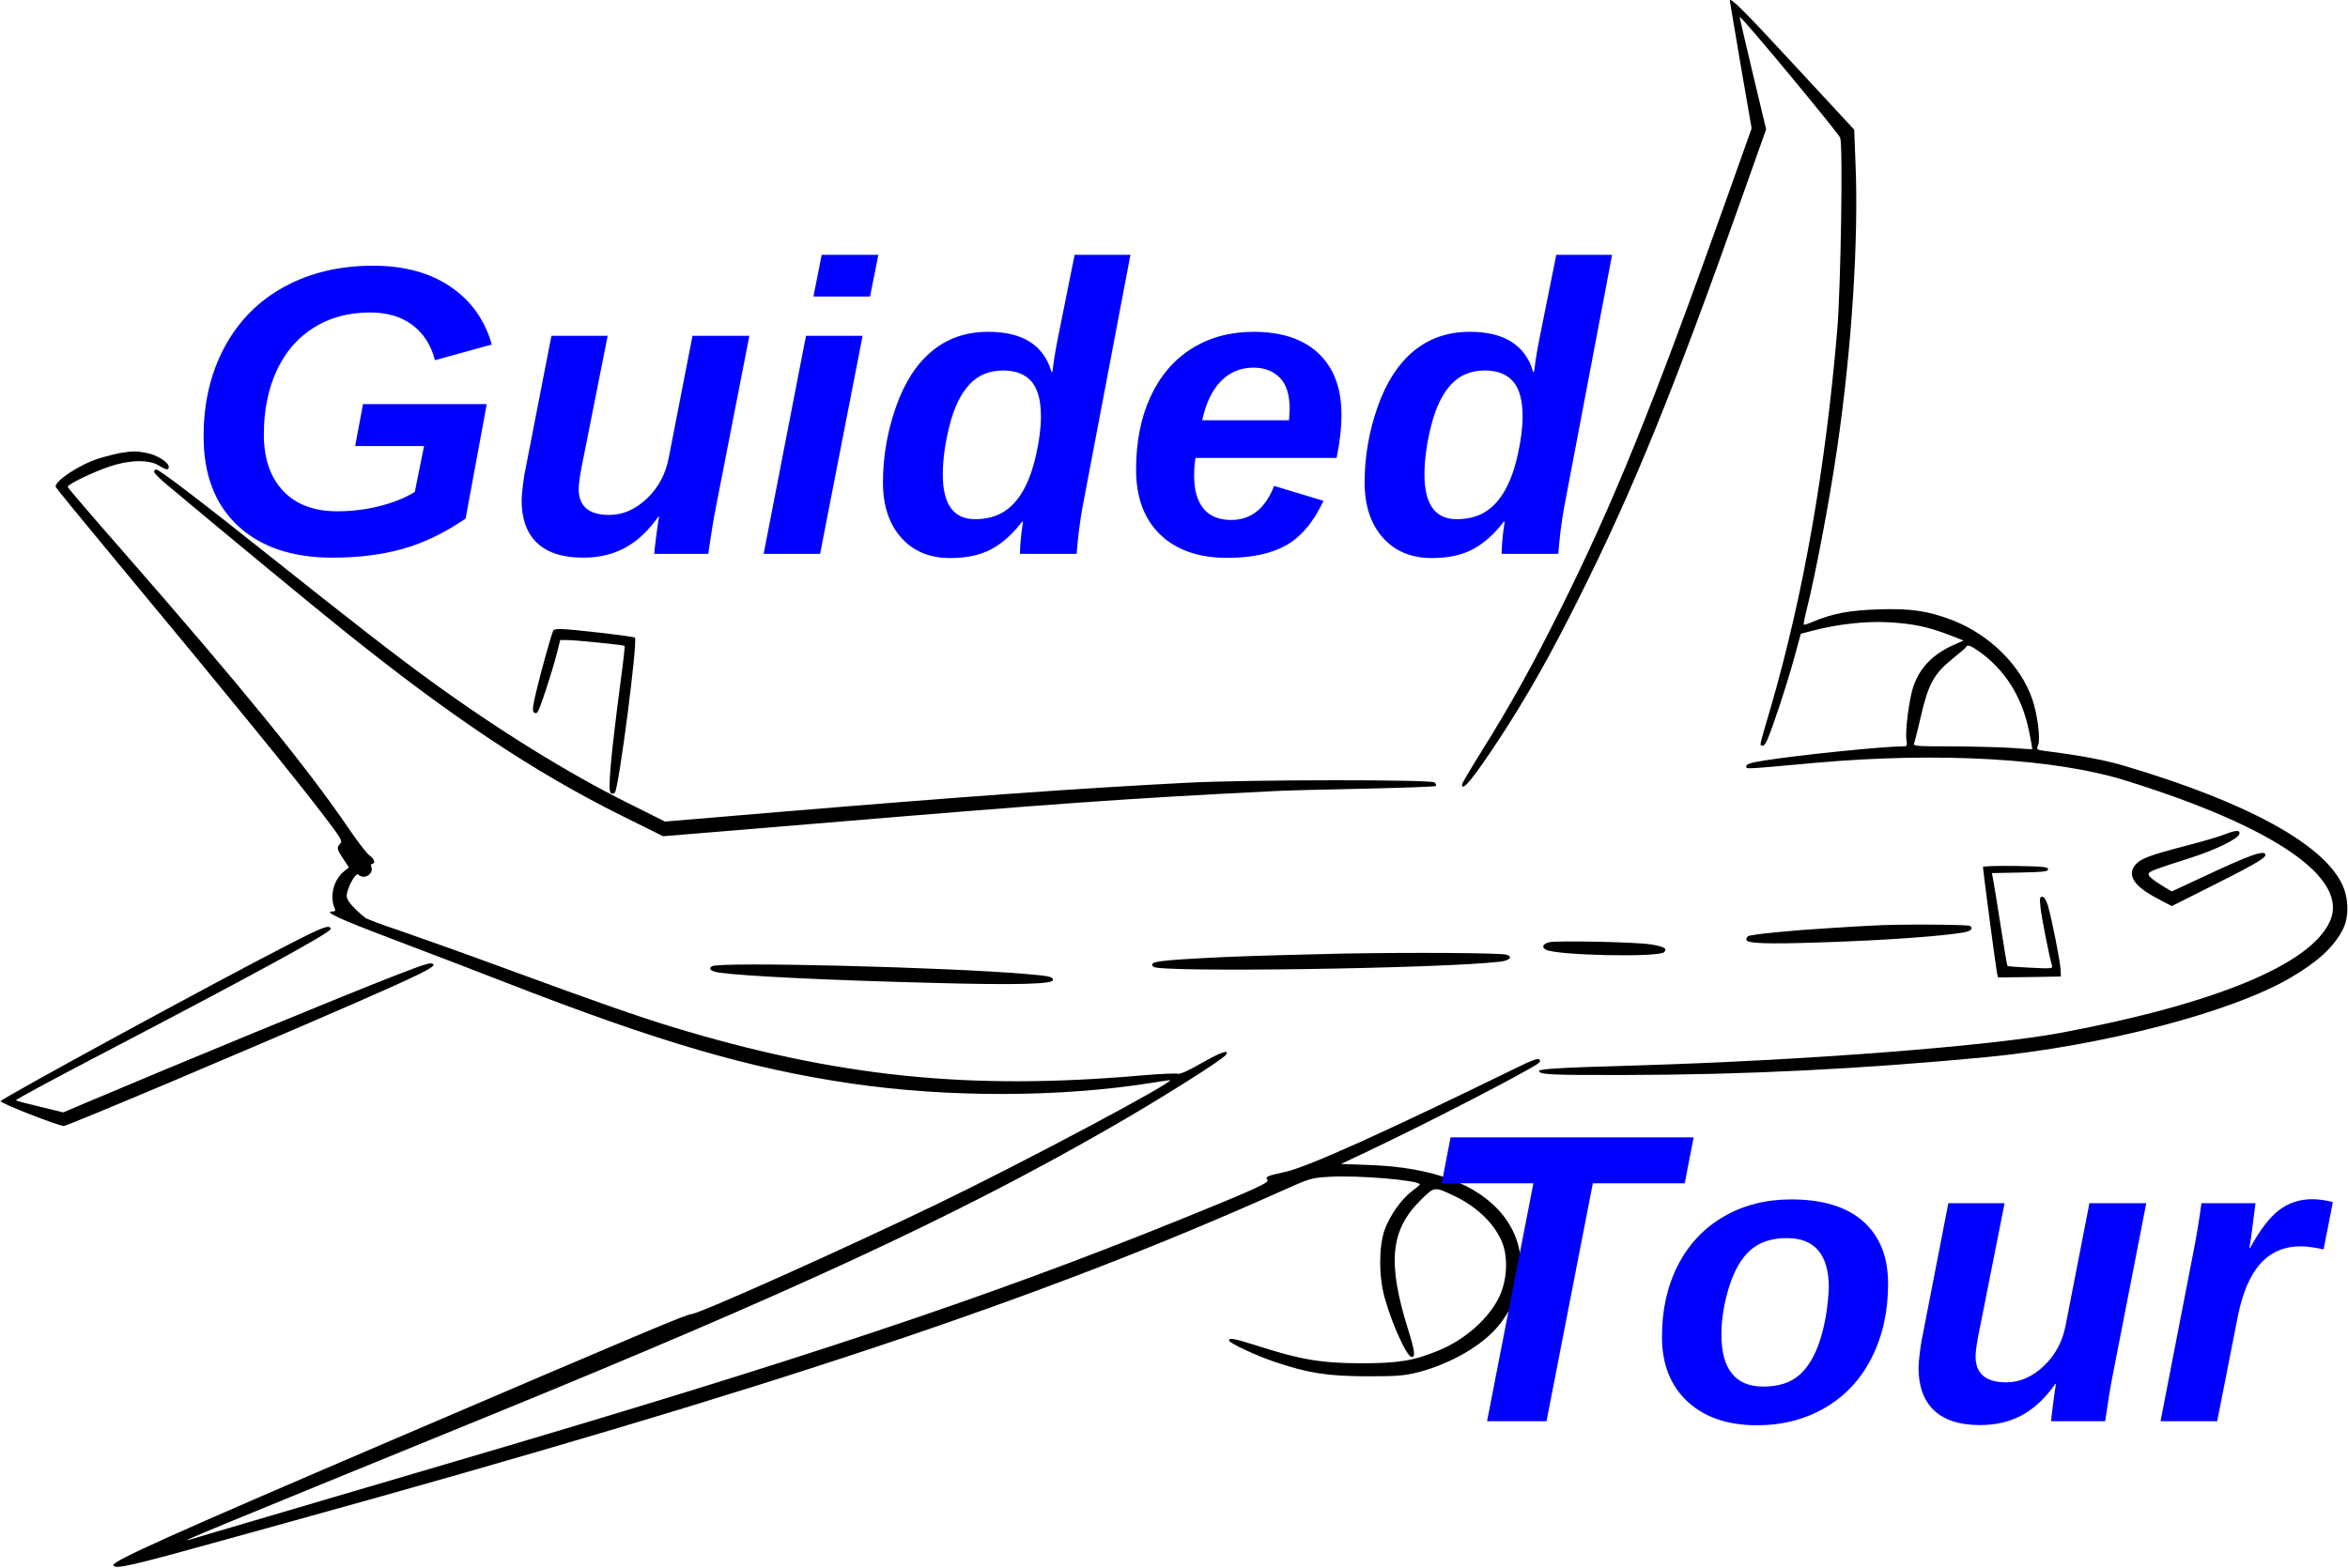
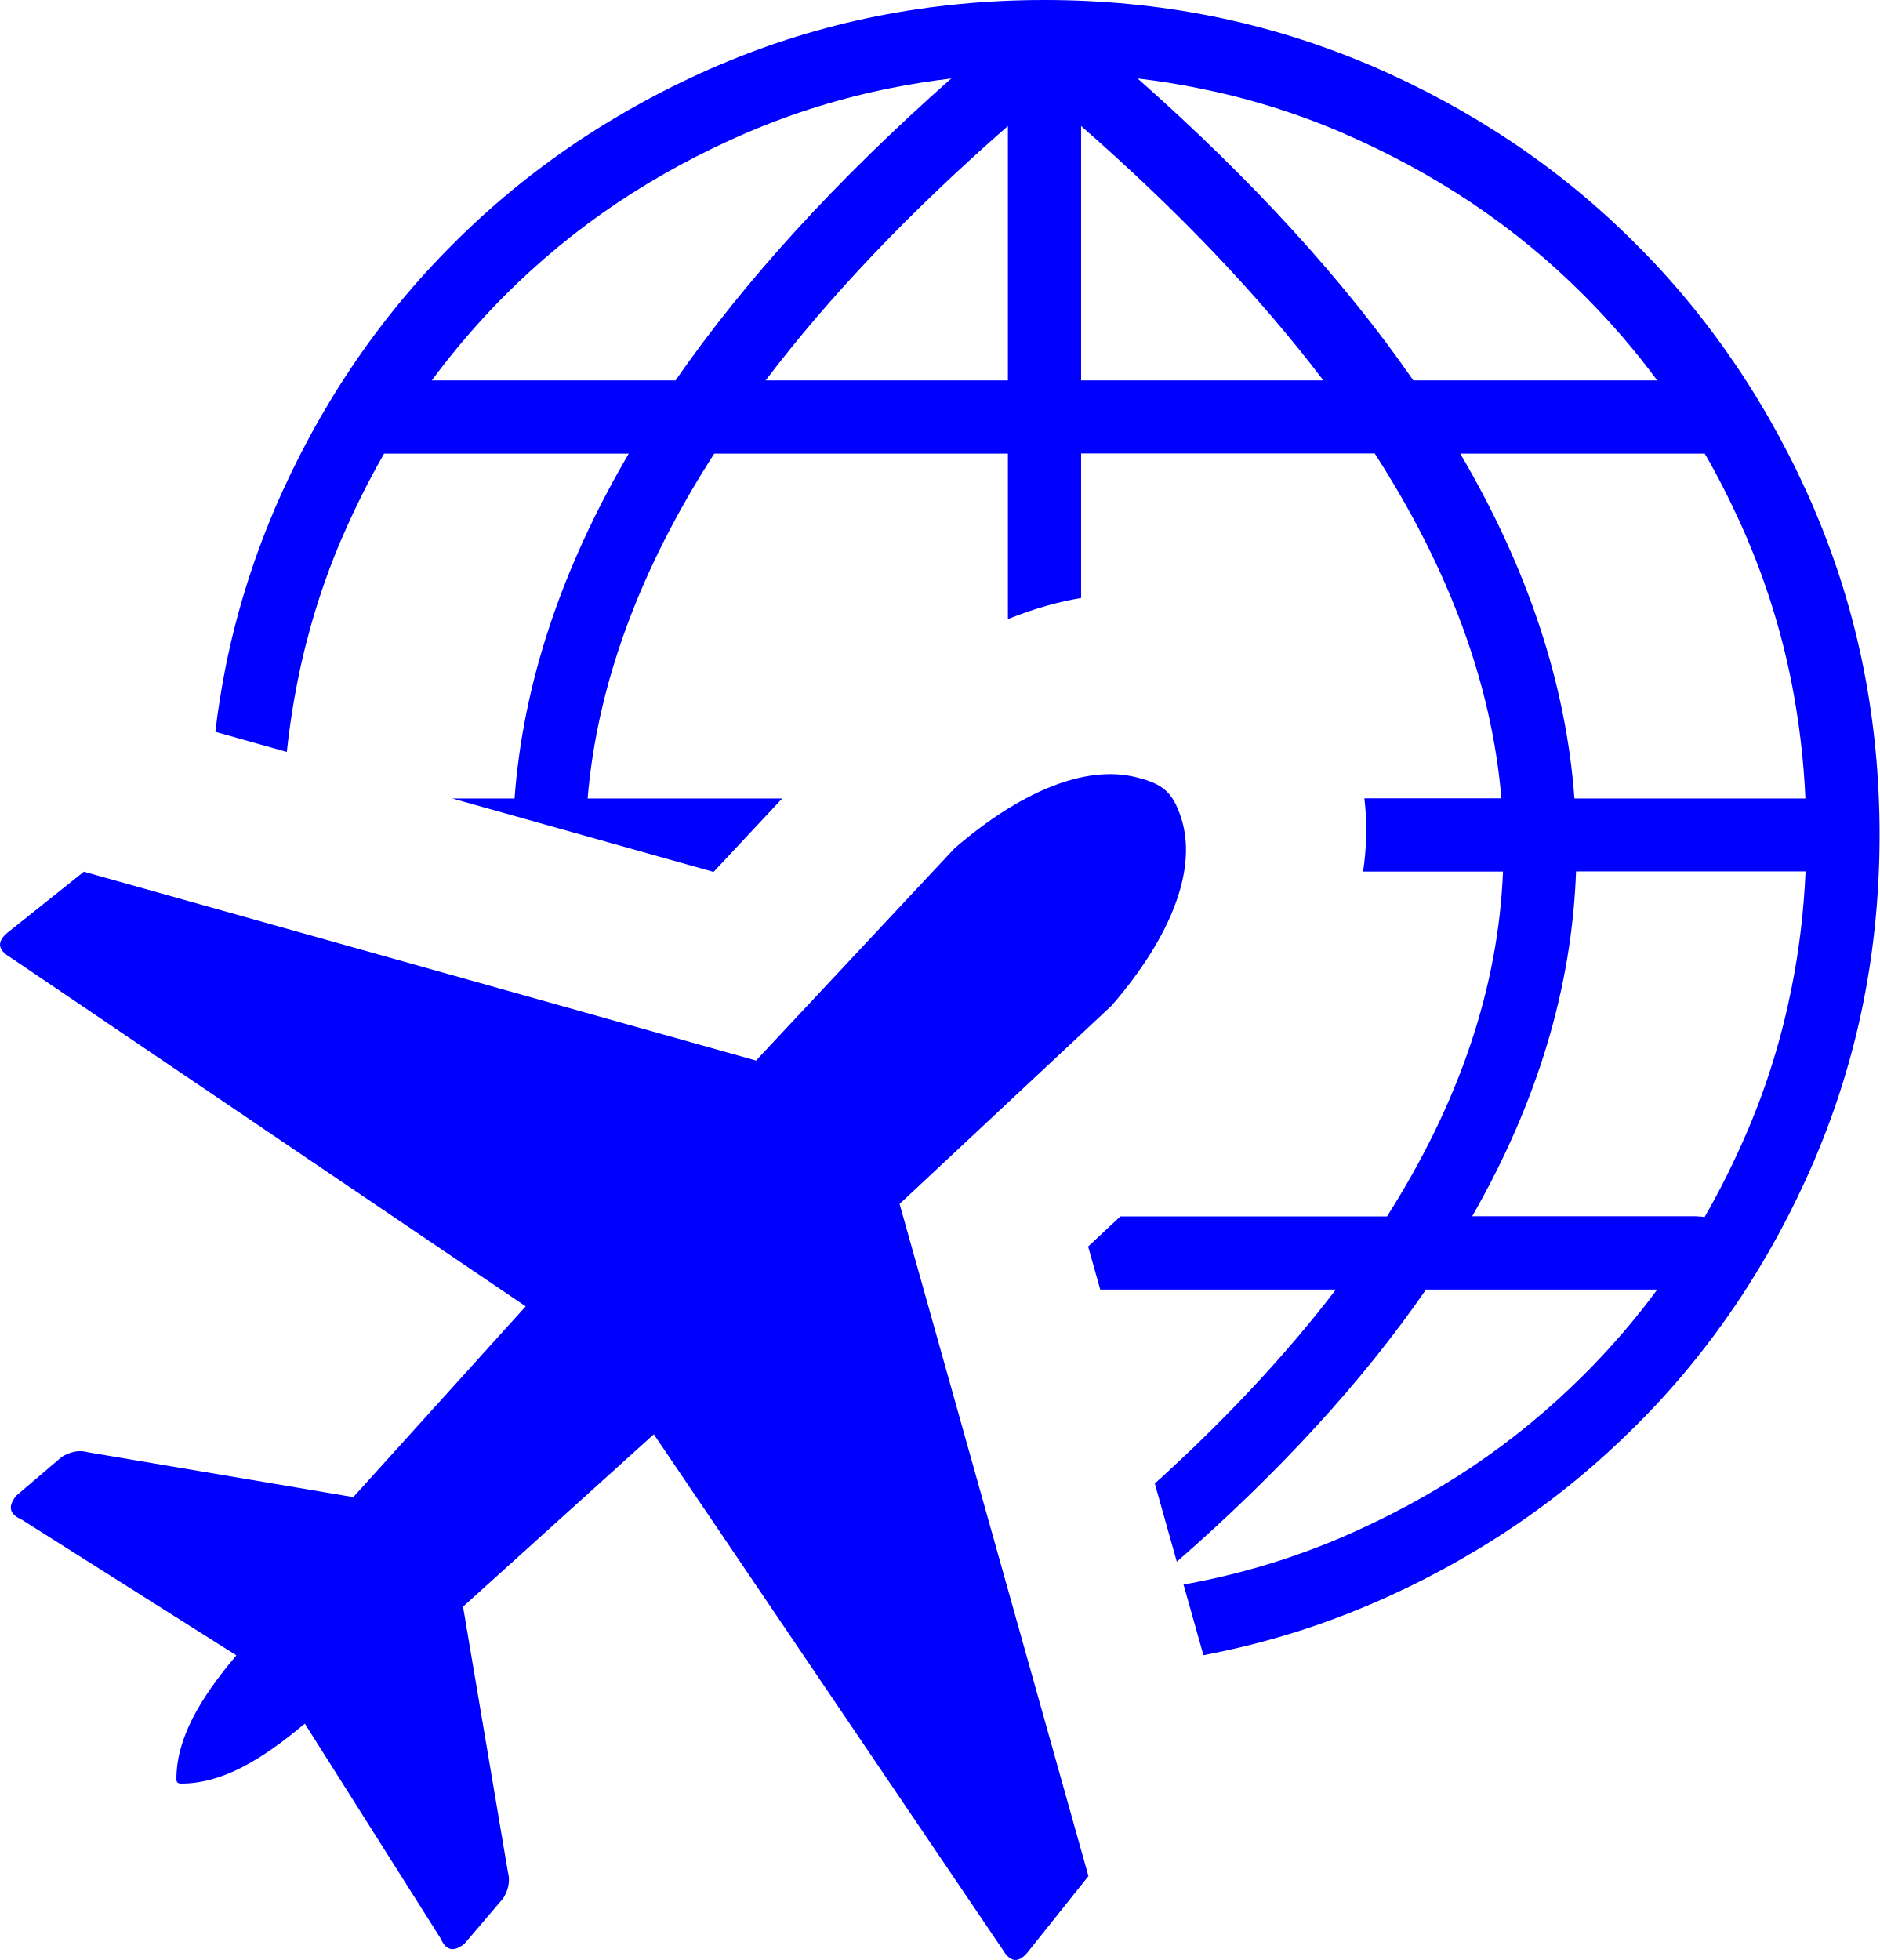
- <svg xmlns="http://www.w3.org/2000/svg" version="1.0" width="1280pt" height="855pt" viewBox="0 0 1280 855" preserveAspectRatio="xMidYMid meet">
-   <g transform="translate(0,855) scale(0.1,-0.1)" fill="black" stroke="none">
-     <path d="M9430 8546 c0 -2 27 -159 59 -350 l60 -346 -143 -402 c-399 -1120 -610 -1642 -908 -2238 -150 -300 -260 -498 -422 -758 -58 -93 -106 -174 -106 -180 0 -43 61 33 203 248 151 231 277 453 435 770 293 584 514 1127 887 2180 l133 375 -73 305 c-40 168 -72 306 -71 308 7 7 539 -634 548 -660 15 -44 3 -810 -16 -1043 -64 -762 -186 -1453 -362 -2060 -66 -225 -62 -206 -47 -212 7 -2 19 12 28 34 33 78 107 303 144 438 l38 139 69 18 c136 35 282 51 404 45 136 -7 216 -24 330 -67 l84 -33 -52 -23 c-115 -51 -186 -124 -222 -229 -22 -65 -45 -242 -37 -291 5 -32 4 -34 -22 -34 -100 0 -555 -46 -747 -76 -79 -13 -104 -20 -104 -32 0 -17 -24 -18 385 19 670 59 1299 23 1685 -98 812 -253 1216 -532 1112 -766 -104 -235 -622 -450 -1462 -608 -391 -74 -1409 -152 -2320 -179 -422 -12 -530 -19 -530 -30 0 -20 67 -23 470 -22 656 1 1289 33 1964 97 635 61 1339 244 1662 433 150 88 234 165 285 262 36 69 34 175 -6 254 -109 218 -521 442 -1171 636 -112 34 -242 59 -446 85 -46 6 -47 7 -37 33 13 34 -4 168 -32 249 -63 185 -235 354 -438 432 -132 50 -225 64 -401 58 -160 -5 -251 -23 -356 -67 -26 -11 -49 -19 -51 -16 -2 2 5 39 16 82 48 191 123 585 166 879 80 546 118 1141 100 1559 l-7 179 -327 353 c-277 300 -351 373 -351 350z m1354 -3545 c143 -99 239 -249 277 -437 11 -53 19 -98 17 -99 -2 -1 -48 1 -103 6 -55 4 -201 8 -324 9 -208 0 -223 1 -216 18 4 9 20 76 37 147 39 172 71 231 169 310 41 33 76 63 77 67 6 14 23 9 66 -21z" />
-     <path d="M657 6080 c-27 -5 -79 -18 -115 -29 -106 -32 -249 -127 -238 -157 3 -7 150 -187 328 -401 618 -744 968 -1174 1131 -1388 95 -124 105 -141 92 -155 -21 -23 -19 -30 16 -83 l31 -47 -26 -21 c-57 -45 -80 -137 -52 -201 6 -13 4 -18 -9 -18 -55 0 27 -38 311 -146 175 -66 459 -175 629 -241 834 -325 1333 -471 1890 -552 528 -77 1137 -75 1632 4 51 8 96 15 100 15 45 0 -800 -450 -1275 -679 -511 -246 -1285 -593 -1333 -597 -29 -2 -236 -89 -1644 -692 -1186 -508 -1513 -655 -1507 -677 7 -25 92 -5 632 145 102 28 248 69 325 90 2639 730 4097 1216 5415 1807 152 68 157 70 260 76 154 9 491 -19 490 -42 0 -3 -19 -19 -42 -36 -58 -43 -122 -134 -150 -212 -32 -94 -32 -253 0 -368 41 -148 122 -325 148 -325 21 0 17 33 -21 154 -113 363 -95 540 71 703 75 74 73 74 189 18 122 -59 218 -155 256 -255 31 -83 24 -203 -17 -290 -57 -120 -188 -236 -333 -295 -136 -56 -220 -69 -421 -69 -212 0 -333 20 -561 94 -131 41 -159 47 -159 30 0 -13 152 -85 257 -119 177 -59 279 -75 493 -76 173 0 205 3 285 23 177 47 349 147 436 255 153 190 161 428 21 602 -134 167 -382 260 -724 272 l-157 6 152 72 c323 153 880 441 925 478 9 7 10 13 3 20 -7 7 -43 -6 -108 -38 -751 -367 -1154 -548 -1275 -575 -104 -23 -113 -27 -98 -45 11 -14 -80 -55 -495 -223 -1048 -423 -2056 -759 -3920 -1307 -330 -97 -791 -233 -1025 -302 -234 -69 -432 -127 -440 -130 -49 -12 31 21 1630 674 1653 675 2547 1089 3377 1565 280 160 631 381 647 407 19 30 -28 14 -130 -44 -76 -44 -121 -64 -134 -60 -10 3 -97 -1 -193 -9 -943 -83 -1663 -9 -2562 264 -201 62 -396 130 -900 315 -220 81 -481 174 -580 208 -99 33 -187 66 -195 73 -66 54 -100 94 -100 118 0 40 49 131 63 117 29 -29 84 0 72 39 -4 11 -2 20 4 20 20 0 11 27 -13 44 -14 8 -65 75 -115 148 -228 335 -587 775 -1232 1513 -164 187 -299 344 -300 350 -2 13 131 78 228 111 106 36 212 39 266 7 44 -27 57 -28 57 -9 0 25 -64 65 -120 76 -59 11 -74 11 -143 0z" />
-     <path d="M840 5977 c0 -7 35 -42 78 -77 391 -327 766 -636 956 -789 588 -472 1034 -769 1511 -1007 l230 -114 835 69 c1288 108 1695 137 2475 176 61 4 287 10 503 14 216 5 396 11 399 15 4 3 1 12 -6 19 -17 17 -1009 16 -1341 -1 -591 -30 -1216 -75 -2200 -157 l-655 -55 -200 100 c-329 164 -709 399 -1080 669 -198 144 -430 325 -890 691 -369 294 -587 460 -604 460 -6 0 -11 -6 -11 -13z" />
-     <path d="M3017 5113 c-9 -14 -66 -217 -92 -327 -19 -78 -24 -111 -16 -119 7 -7 14 -8 21 -1 11 11 79 216 106 322 l18 72 36 0 c44 0 311 -27 315 -32 2 -2 -7 -86 -21 -188 -55 -420 -72 -604 -54 -615 6 -4 16 -3 22 3 21 21 126 828 109 845 -7 7 -347 47 -408 47 -17 0 -34 -3 -36 -7z" />
-     <path d="M12125 3999 c-27 -11 -126 -40 -220 -64 -194 -51 -239 -69 -266 -103 -44 -56 -4 -116 121 -181 l79 -42 193 97 c235 117 318 164 318 181 0 32 -80 4 -358 -127 l-153 -71 -42 25 c-64 39 -91 62 -83 74 7 12 45 26 221 82 140 44 268 106 273 133 5 22 -20 21 -83 -4z" />
-     <path d="M10810 3822 c0 -16 70 -546 76 -575 l6 -27 171 2 172 3 -2 40 c-3 49 -48 274 -68 344 -11 34 -21 51 -32 51 -13 0 -15 -9 -9 -62 7 -58 48 -267 62 -312 6 -18 1 -19 -116 -13 -67 3 -124 7 -126 10 -3 2 -20 105 -39 228 -19 123 -38 236 -41 251 l-5 27 153 3 c128 3 153 5 153 18 0 13 -28 15 -177 18 -100 1 -178 -1 -178 -6z" />
-     <path d="M10215 3503 c-27 -1 -135 -7 -240 -14 -206 -12 -429 -34 -445 -44 -5 -3 -10 -12 -10 -19 0 -21 110 -25 405 -15 348 11 666 34 783 55 37 7 51 22 31 35 -13 8 -401 10 -524 2z" />
-     <path d="M1578 3402 c-412 -211 -1570 -842 -1575 -857 -3 -10 318 -136 345 -135 20 0 1025 425 1587 670 349 153 441 198 427 212 -12 12 -36 5 -222 -67 -257 -100 -1168 -475 -1680 -692 l-115 -49 -127 31 c-69 16 -129 32 -131 35 -3 3 179 102 405 220 883 461 1315 696 1311 715 -5 25 -44 10 -225 -83z" />
-     <path d="M8446 3412 c-36 -9 -44 -27 -18 -41 58 -31 614 -43 644 -13 19 19 0 30 -72 42 -76 13 -511 22 -554 12z" />
-     <path d="M7315 3350 c-225 -5 -516 -13 -645 -19 -365 -18 -411 -24 -382 -53 32 -32 1572 -10 1890 28 52 6 71 27 35 38 -38 10 -507 13 -898 6z" />
-     <path d="M3881 3281 c-22 -14 -5 -28 41 -35 134 -19 611 -42 1173 -56 440 -12 645 -7 645 16 0 18 -19 22 -150 33 -432 37 -1668 68 -1709 42z" />
+ <svg xmlns="http://www.w3.org/2000/svg" version="1.1" id="Layer_1" x="0px" y="0px" viewBox="0 0 117.84 122.88" style="enable-background:new 0 0 117.84 122.88" xml:space="preserve">
+   <g>
+     <path fill="blue" d="M106.41,76.26c0.16,0,0.31,0.02,0.46,0.04c0.98-1.7,1.87-3.49,2.67-5.36c0.02-0.04,0.03-0.07,0.05-0.11 c1.21-2.85,2.12-5.81,2.73-8.88c0.48-2.38,0.77-4.82,0.88-7.32l-14.39,0c-0.26,7.31-2.44,14.51-6.51,21.62H106.41L106.41,76.26 L106.41,76.26z M11.06,111.51c0.01-2.52,1.44-4.98,3.76-7.73L1.36,95.27c-0.85-0.37-0.83-0.89-0.34-1.5l2.85-2.43 c0.52-0.32,1.07-0.46,1.66-0.29l16.62,2.81l10.81-11.96L0.65,60.02C-0.17,59.54-0.24,59,0.6,58.37l4.66-3.72L47.4,66.49 l12.45-13.31c4.18-3.61,8.23-5.23,11.35-4.46c1.72,0.42,2.32,0.94,2.85,2.55c1.03,3.16-0.57,7.4-4.35,11.77L56.4,75.48l11.84,42.14 l-3.72,4.66c-0.63,0.84-1.17,0.77-1.65-0.04L40.99,89.92l-11.96,10.81l2.81,16.62c0.16,0.59,0.03,1.14-0.29,1.66l-2.43,2.85 c-0.61,0.49-1.13,0.51-1.5-0.34l-8.51-13.46c-2.77,2.33-5.23,3.76-7.75,3.76C11.11,111.81,11.06,111.73,11.06,111.51L11.06,111.51 L11.06,111.51z M103.9,80.85H89.4c-3.97,5.75-9.18,11.44-15.62,17.06l-1.38-4.9c4.46-4.04,8.24-8.09,11.35-12.16H68.98l-0.76-2.7 l2.02-1.89h16.72c4.54-7.15,6.98-14.36,7.27-21.62h-8.77c0.23-1.55,0.26-3.09,0.08-4.59h8.59c-0.6-7.1-3.23-14.3-7.94-21.62H67.78 l0,0v9.06c-1.43,0.24-2.86,0.65-4.3,1.21c-0.1,0.04-0.19,0.08-0.29,0.12V28.44H44.78c-4.71,7.31-7.34,14.52-7.94,21.62h12.2 l-4.29,4.59h-0.06l-16.33-4.59h3.9c0.53-7.16,2.91-14.36,7.16-21.62H24.08c-0.97,1.69-1.85,3.46-2.65,5.31 c-0.02,0.04-0.03,0.07-0.05,0.11c-1.21,2.85-2.12,5.81-2.73,8.88c-0.29,1.45-0.51,2.91-0.67,4.4l-4.48-1.26 c0.16-1.36,0.38-2.71,0.64-4.04c0.67-3.35,1.68-6.61,3.02-9.78c0.02-0.04,0.03-0.08,0.05-0.13c1.36-3.16,2.97-6.13,4.84-8.92 c1.87-2.78,3.99-5.36,6.36-7.72c2.36-2.37,4.94-4.49,7.72-6.36c2.79-1.87,5.77-3.49,8.92-4.84l0,0l0.01,0 c3.2-1.37,6.5-2.39,9.89-3.07l0,0C58.38,0.34,61.88,0,65.49,0c3.6,0,7.11,0.34,10.51,1.02c3.35,0.67,6.61,1.68,9.78,3.02 c0.04,0.02,0.09,0.03,0.13,0.05c3.16,1.36,6.13,2.97,8.92,4.84c2.79,1.87,5.36,3.99,7.72,6.36c2.38,2.36,4.49,4.94,6.36,7.72 c1.87,2.79,3.49,5.77,4.84,8.92l0,0l0,0.01c1.37,3.2,2.39,6.5,3.07,9.89c0.68,3.4,1.02,6.91,1.02,10.51c0,3.6-0.34,7.11-1.02,10.51 c-0.67,3.35-1.68,6.61-3.02,9.77c-0.01,0.04-0.03,0.08-0.05,0.13c-1.36,3.16-2.97,6.13-4.84,8.92c-1.87,2.78-3.98,5.36-6.36,7.72 c-2.37,2.37-4.94,4.49-7.72,6.36c-2.79,1.87-5.77,3.49-8.92,4.84l0,0l-0.01,0c-3.2,1.37-6.5,2.39-9.89,3.07 c-0.19,0.04-0.38,0.07-0.56,0.11l-1.25-4.43c0.3-0.05,0.61-0.11,0.91-0.17c3.11-0.62,6.11-1.55,8.99-2.78l0,0 c2.93-1.26,5.66-2.74,8.19-4.43c2.53-1.7,4.87-3.63,7.03-5.79l0.01-0.01l0,0C100.98,84.51,102.51,82.74,103.9,80.85L103.9,80.85 L103.9,80.85z M27.07,23.85h15.28c4.35-6.27,10.11-12.58,17.29-18.93c-1.27,0.15-2.53,0.35-3.78,0.6c-3.11,0.62-6.1,1.55-8.99,2.78 l0,0c-2.93,1.26-5.66,2.74-8.19,4.43c-2.53,1.7-4.87,3.63-7.03,5.79l-0.01,0.01l0,0C29.99,20.19,28.46,21.97,27.07,23.85 L27.07,23.85L27.07,23.85z M71.32,4.92c7.18,6.35,12.94,12.65,17.29,18.93h15.29c-1.39-1.88-2.92-3.66-4.58-5.32l-0.01-0.01l0,0 c-2.15-2.16-4.5-4.09-7.03-5.79c-2.53-1.69-5.26-3.17-8.19-4.43c-0.04-0.02-0.07-0.03-0.11-0.05c-2.85-1.21-5.81-2.12-8.88-2.73 C73.86,5.27,72.6,5.07,71.32,4.92L71.32,4.92L71.32,4.92z M106.88,28.44H91.55c4.26,7.25,6.63,14.46,7.16,21.62h14.48 c-0.11-2.5-0.41-4.94-0.88-7.32c-0.62-3.11-1.55-6.1-2.78-8.99l0,0C108.73,31.9,107.86,30.13,106.88,28.44L106.88,28.44 L106.88,28.44z M67.78,7.9v15.95h15.19C78.98,18.59,73.92,13.27,67.78,7.9L67.78,7.9L67.78,7.9z M63.19,23.85V7.9 C57.05,13.27,51.99,18.59,48,23.85H63.19L63.19,23.85L63.19,23.85z" />
  </g>
-   <text fill="blue" x="100" y="302" font-size="225" font-weight="bold" font-style="italic" font-family="arial">Guided</text>
-   <text fill="blue" x="770" y="775" font-size="225" font-weight="bold" font-style="italic" font-family="arial">Tour</text>
</svg>
